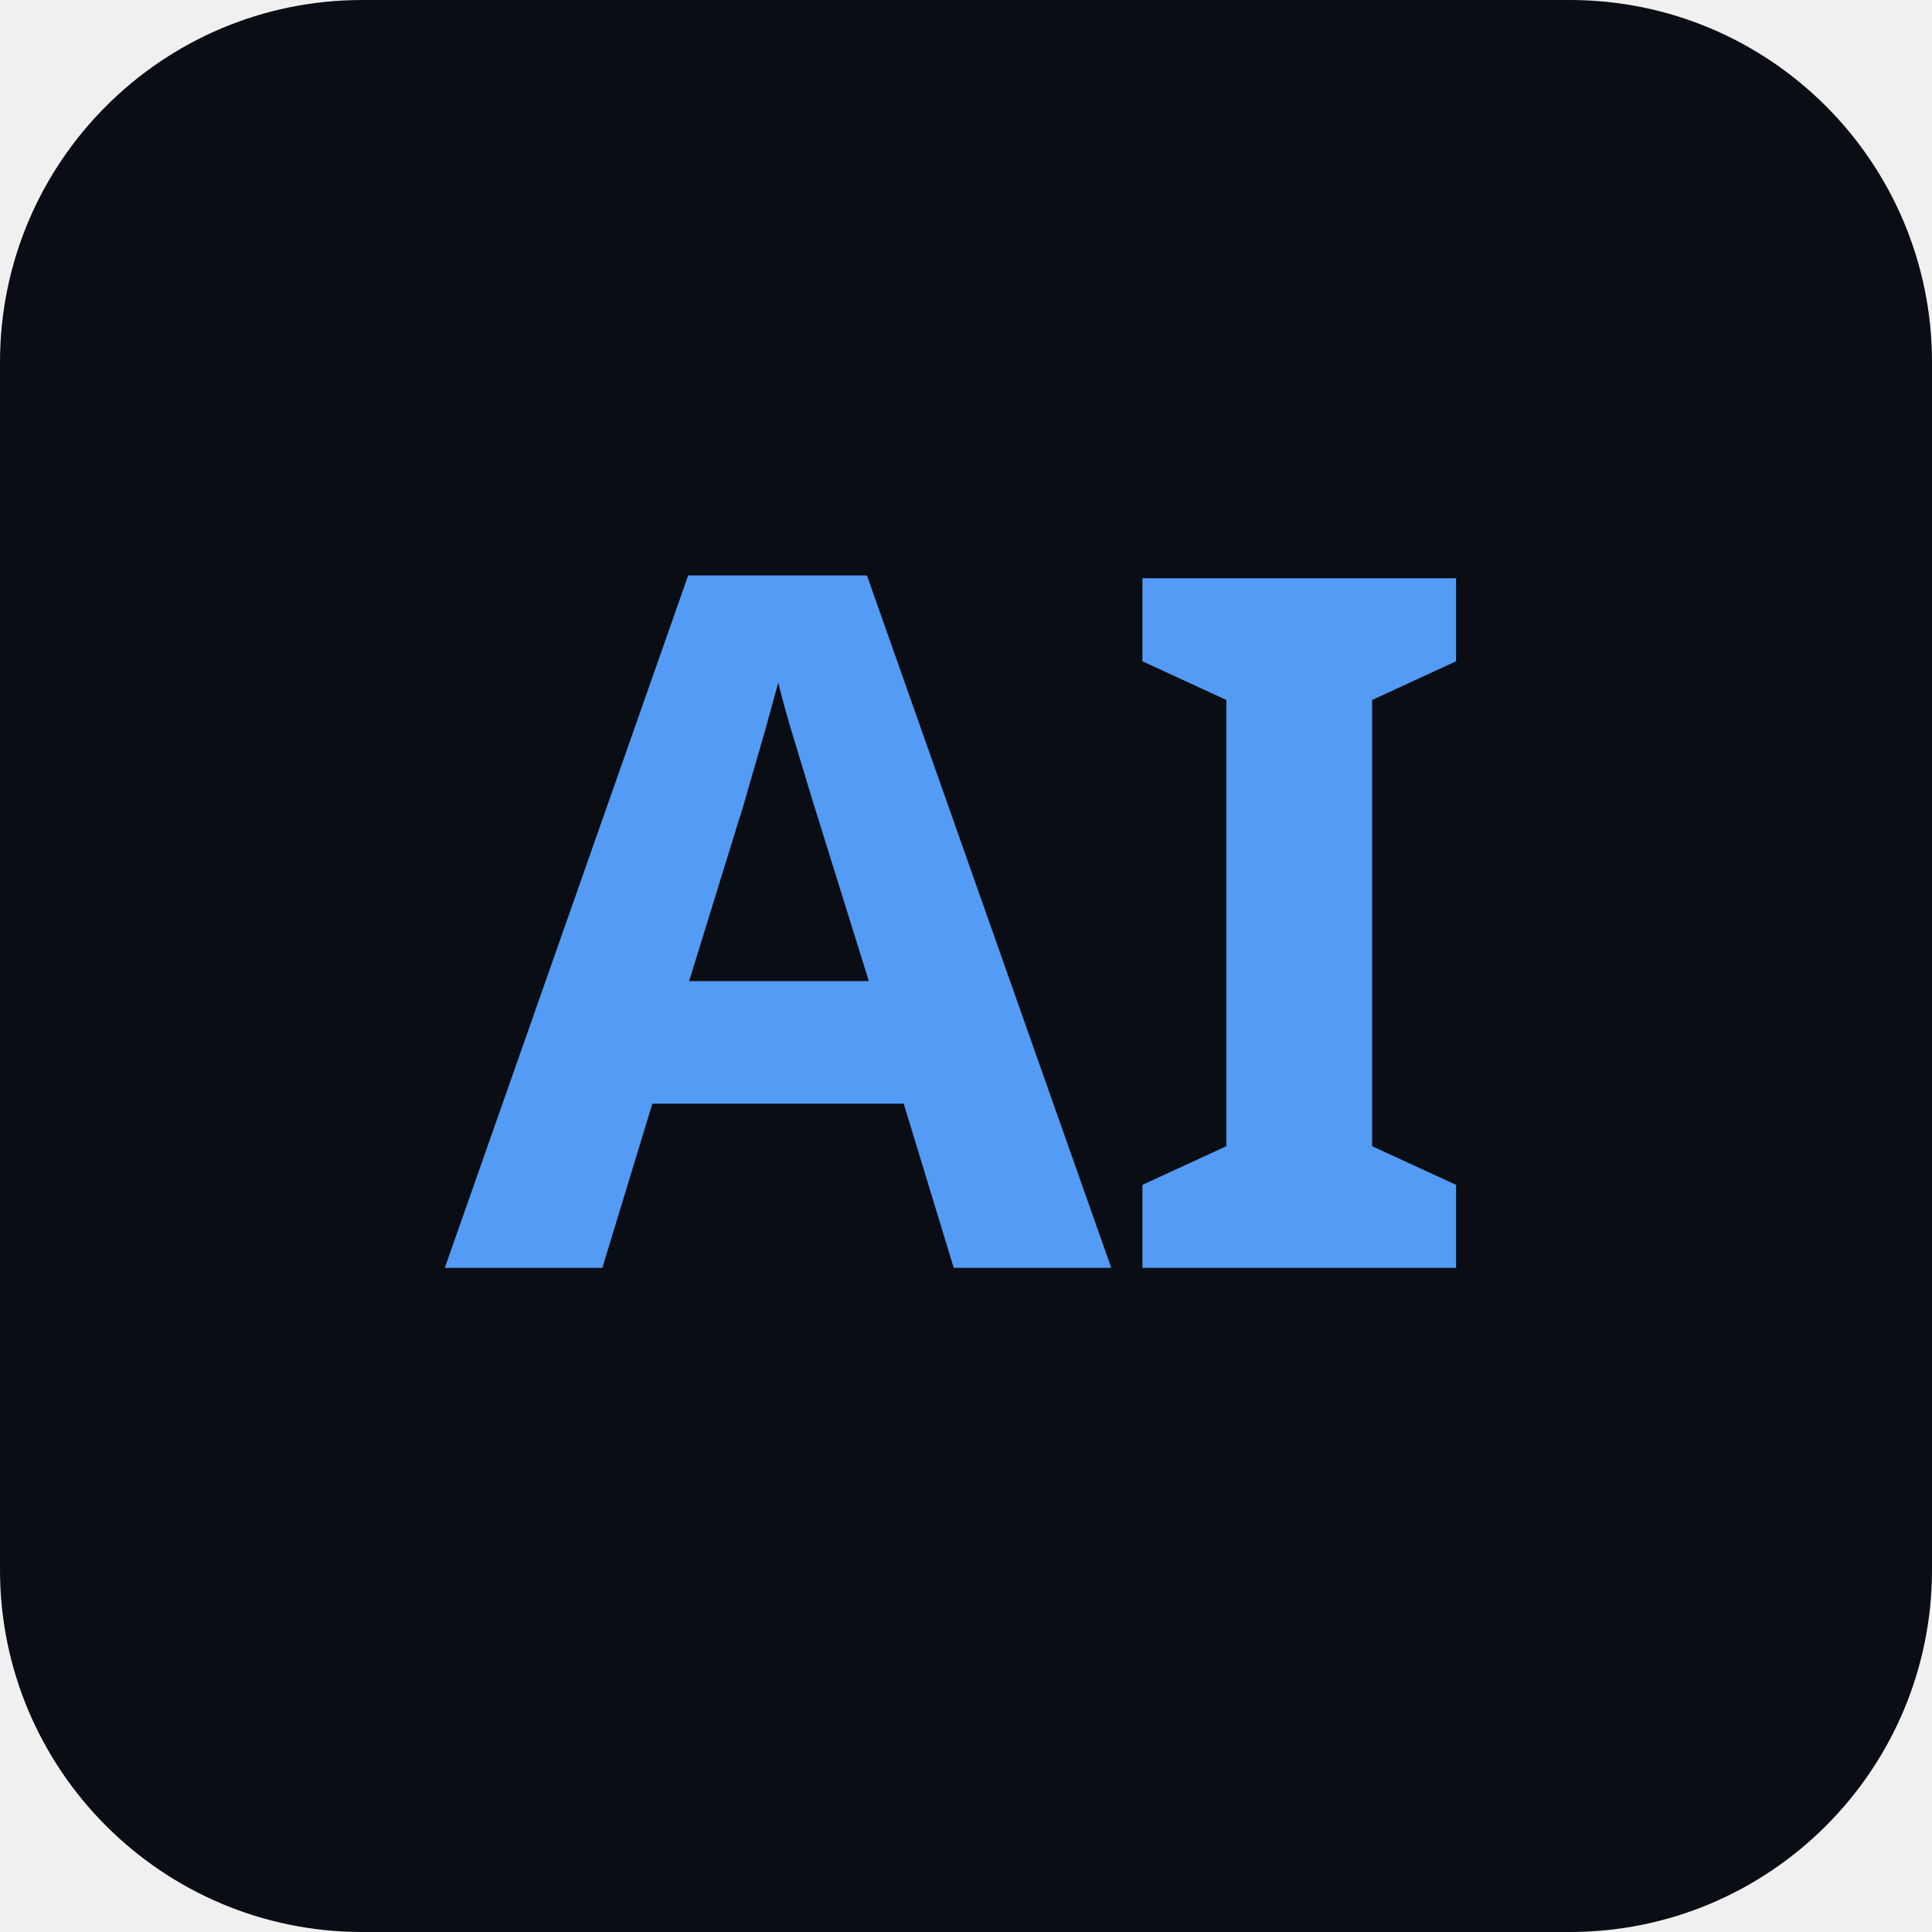
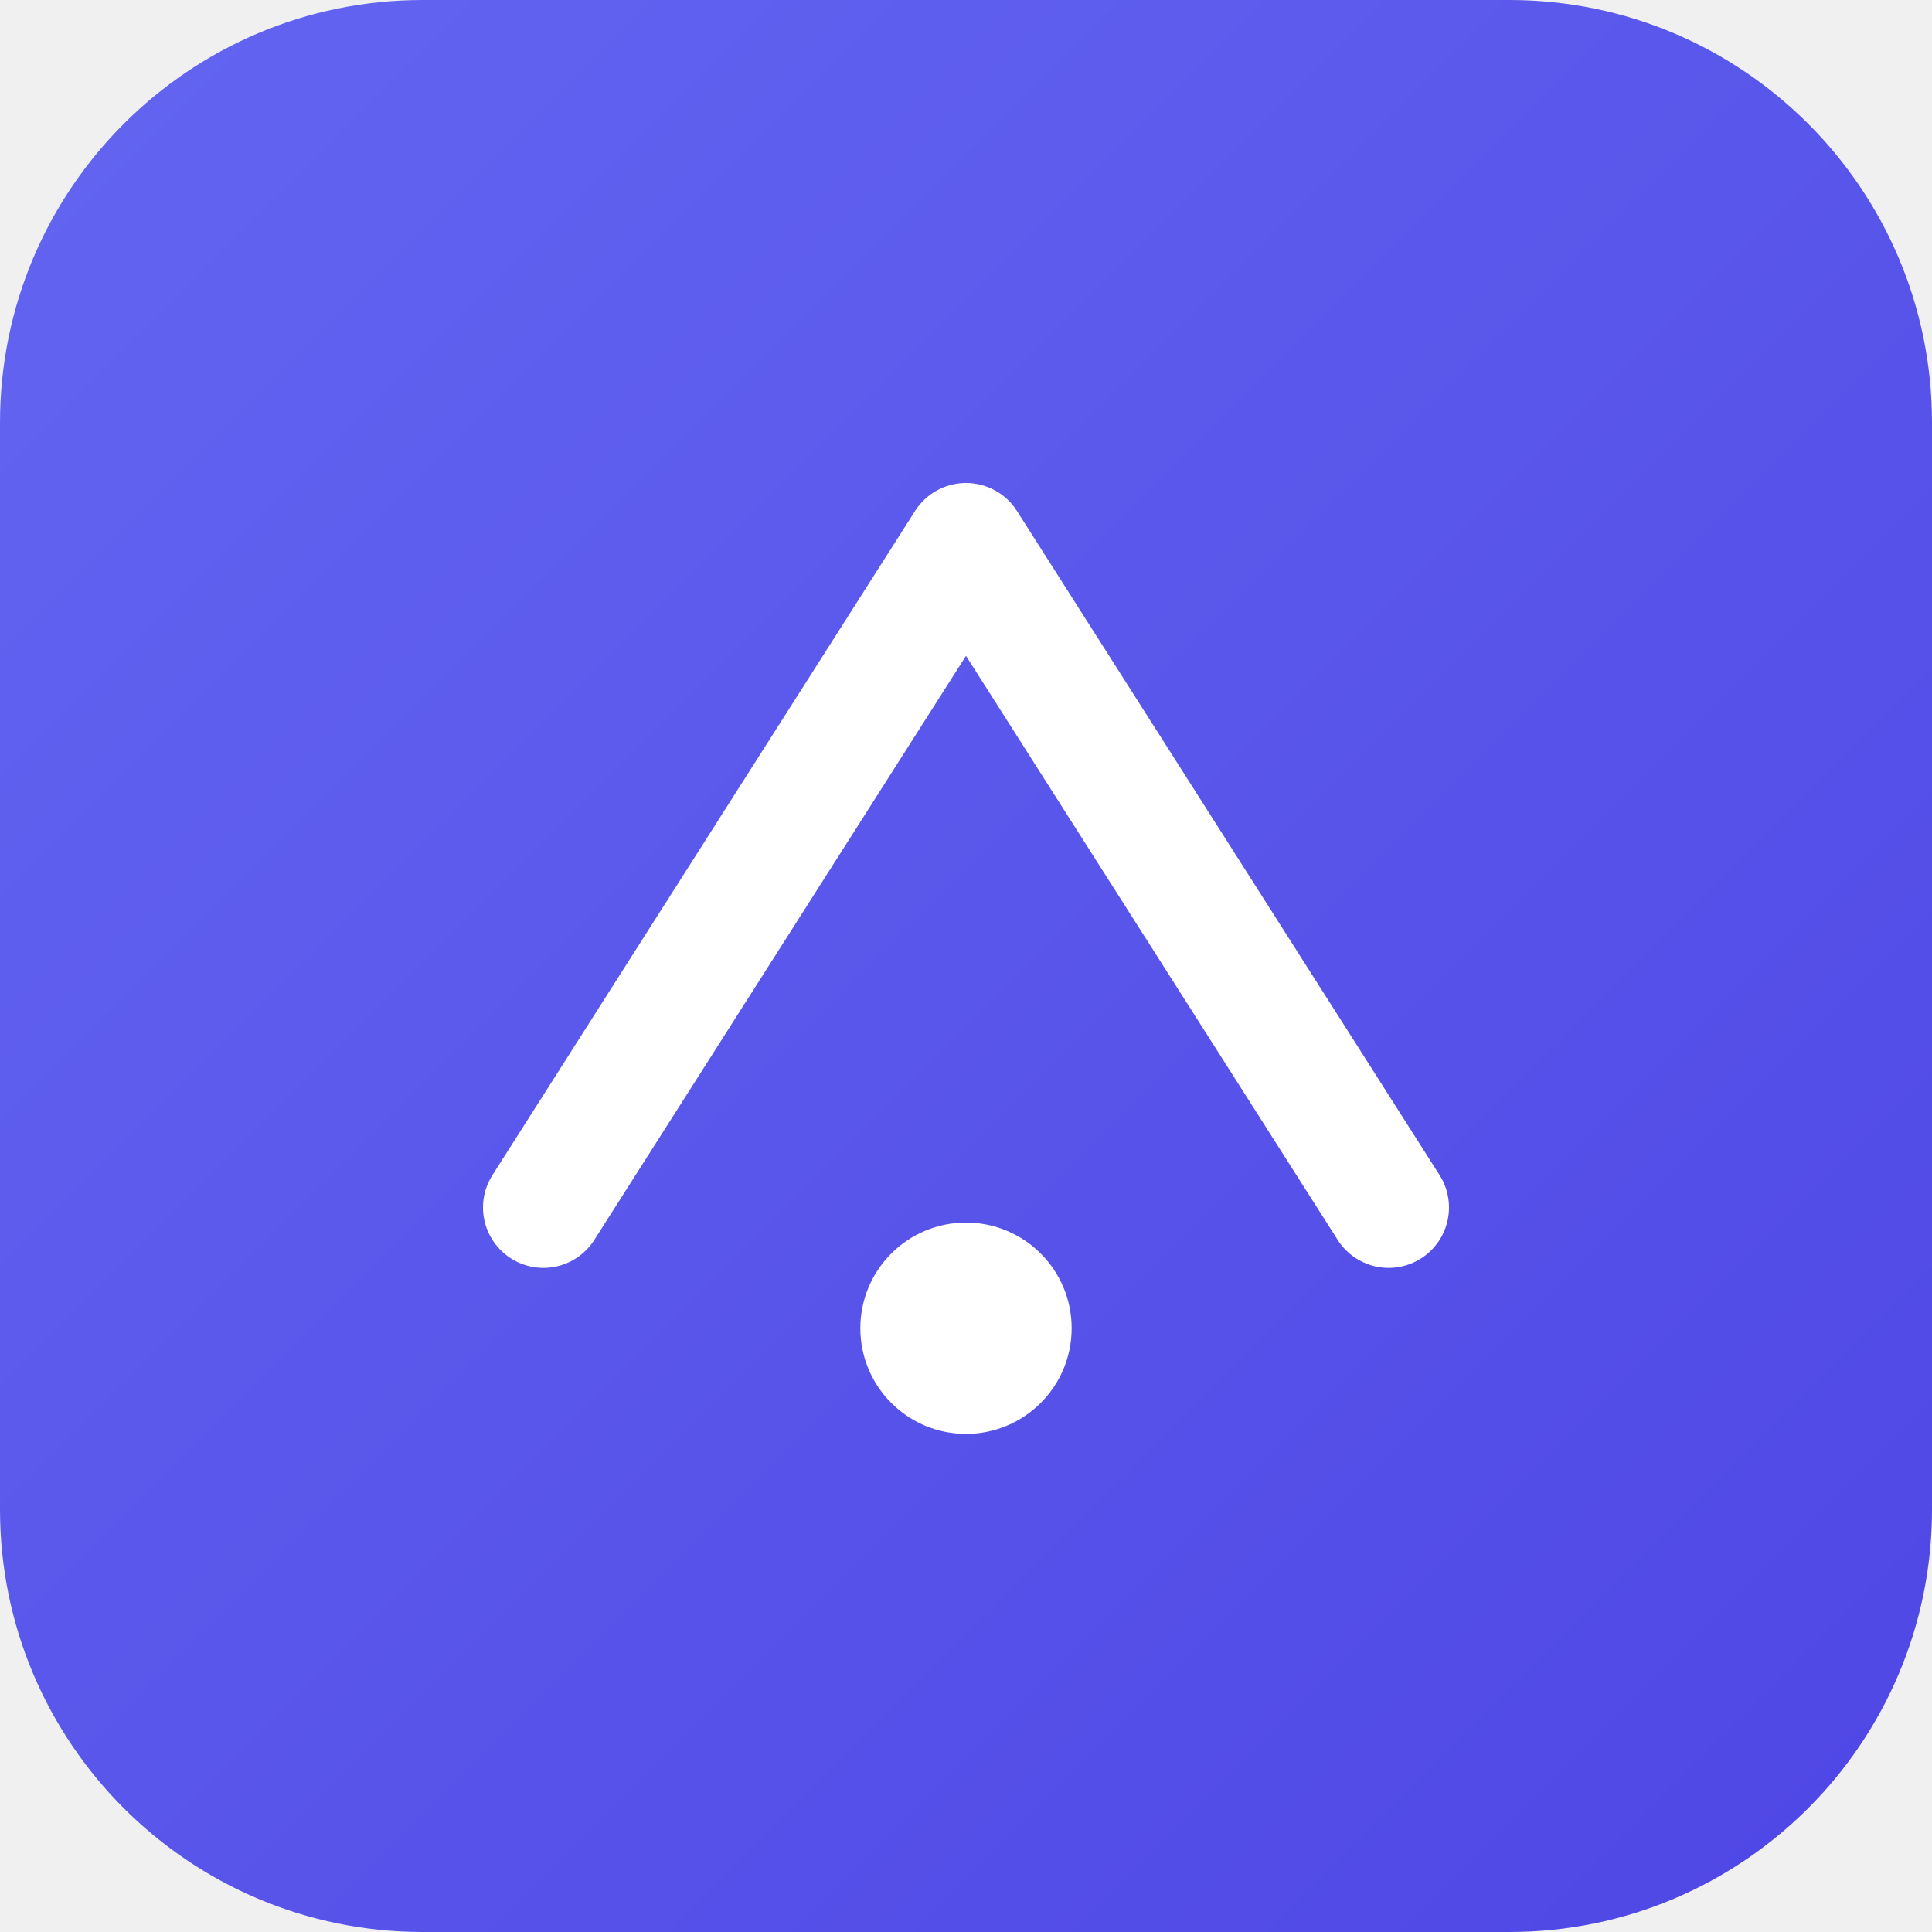
<svg xmlns="http://www.w3.org/2000/svg" viewBox="0 0 64 64">
-   <rect width="64" height="64" rx="12" fill="#0a0e14" />
-   <text x="32" y="42" font-size="32" text-anchor="middle" fill="#539bf5" font-family="sans-serif" font-weight="bold">AI</text>
+   <defs>
+     <linearGradient id="g" x1="0" y1="0" x2="1" y2="1">
+       <stop offset="0%" stop-color="#6366f1" />
+       <stop offset="100%" stop-color="#4f46e5" />
+     </linearGradient>
+   </defs>
+   <rect width="64" height="64" rx="14" fill="url(#g)" />
+   <path d="M18 40 L32 18 L46 40" fill="none" stroke="#fff" stroke-width="4" stroke-linecap="round" stroke-linejoin="round" />
+   <circle cx="32" cy="44" r="3.5" fill="#fff" />
</svg>
